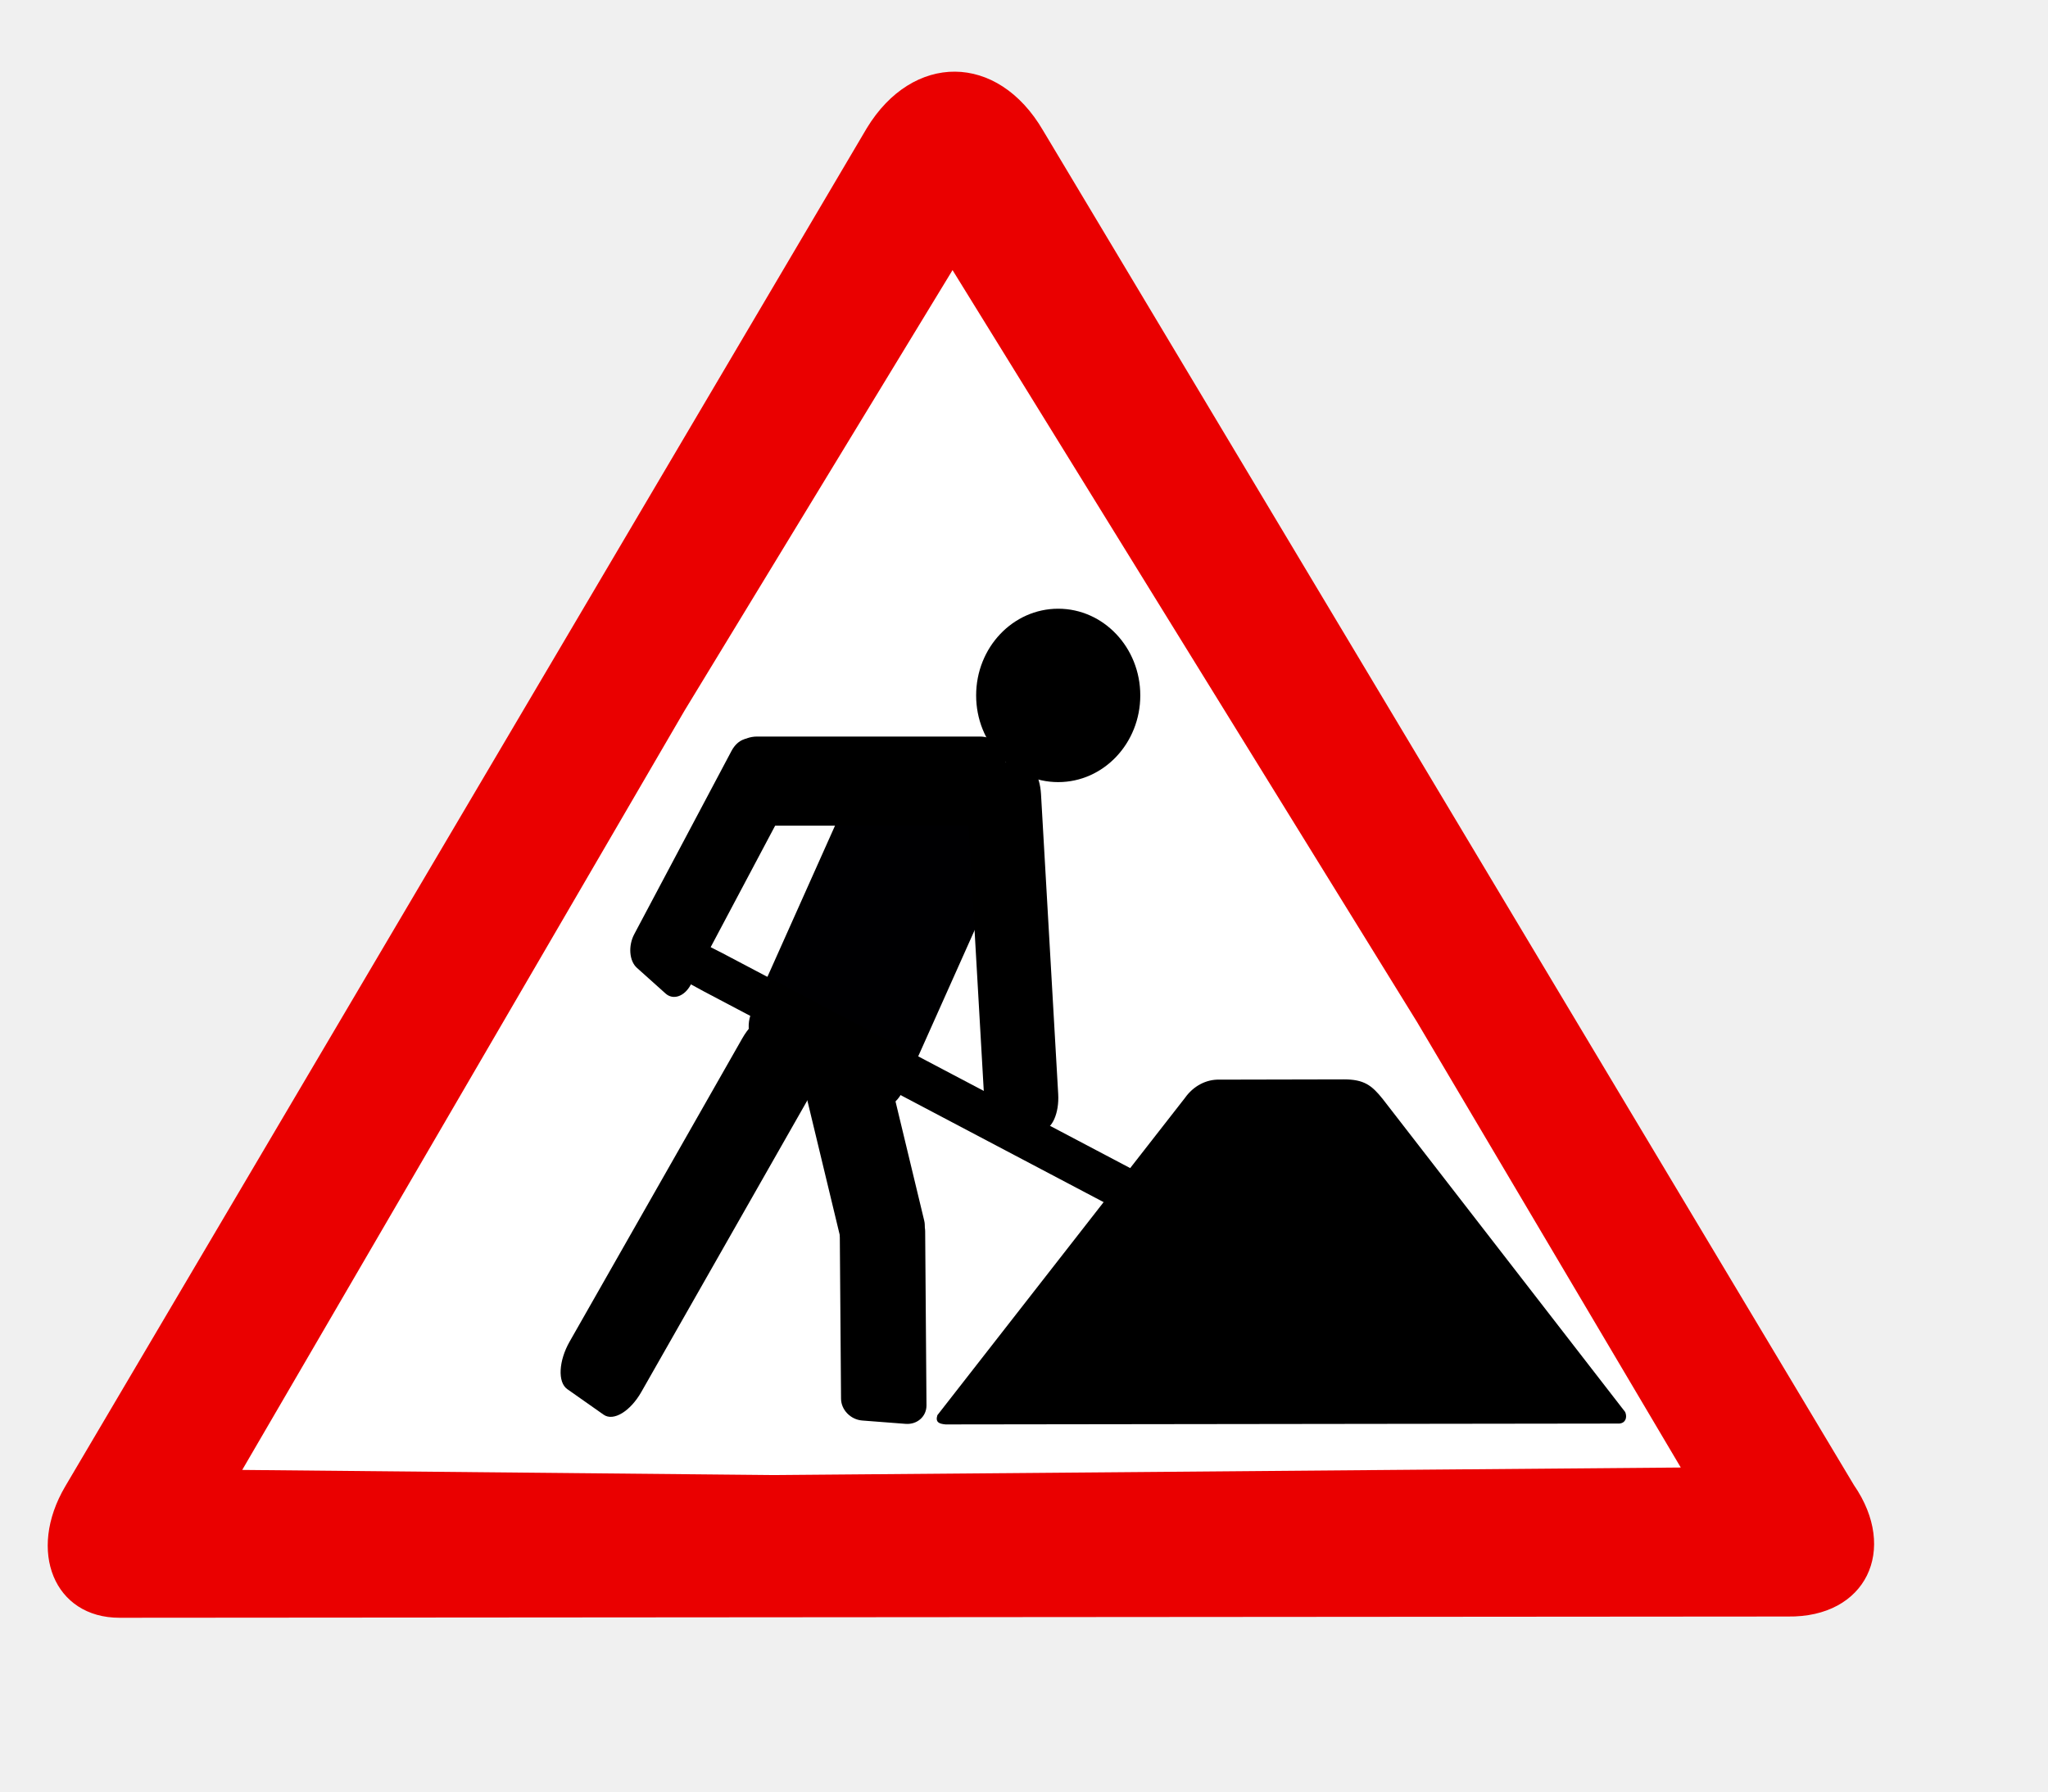
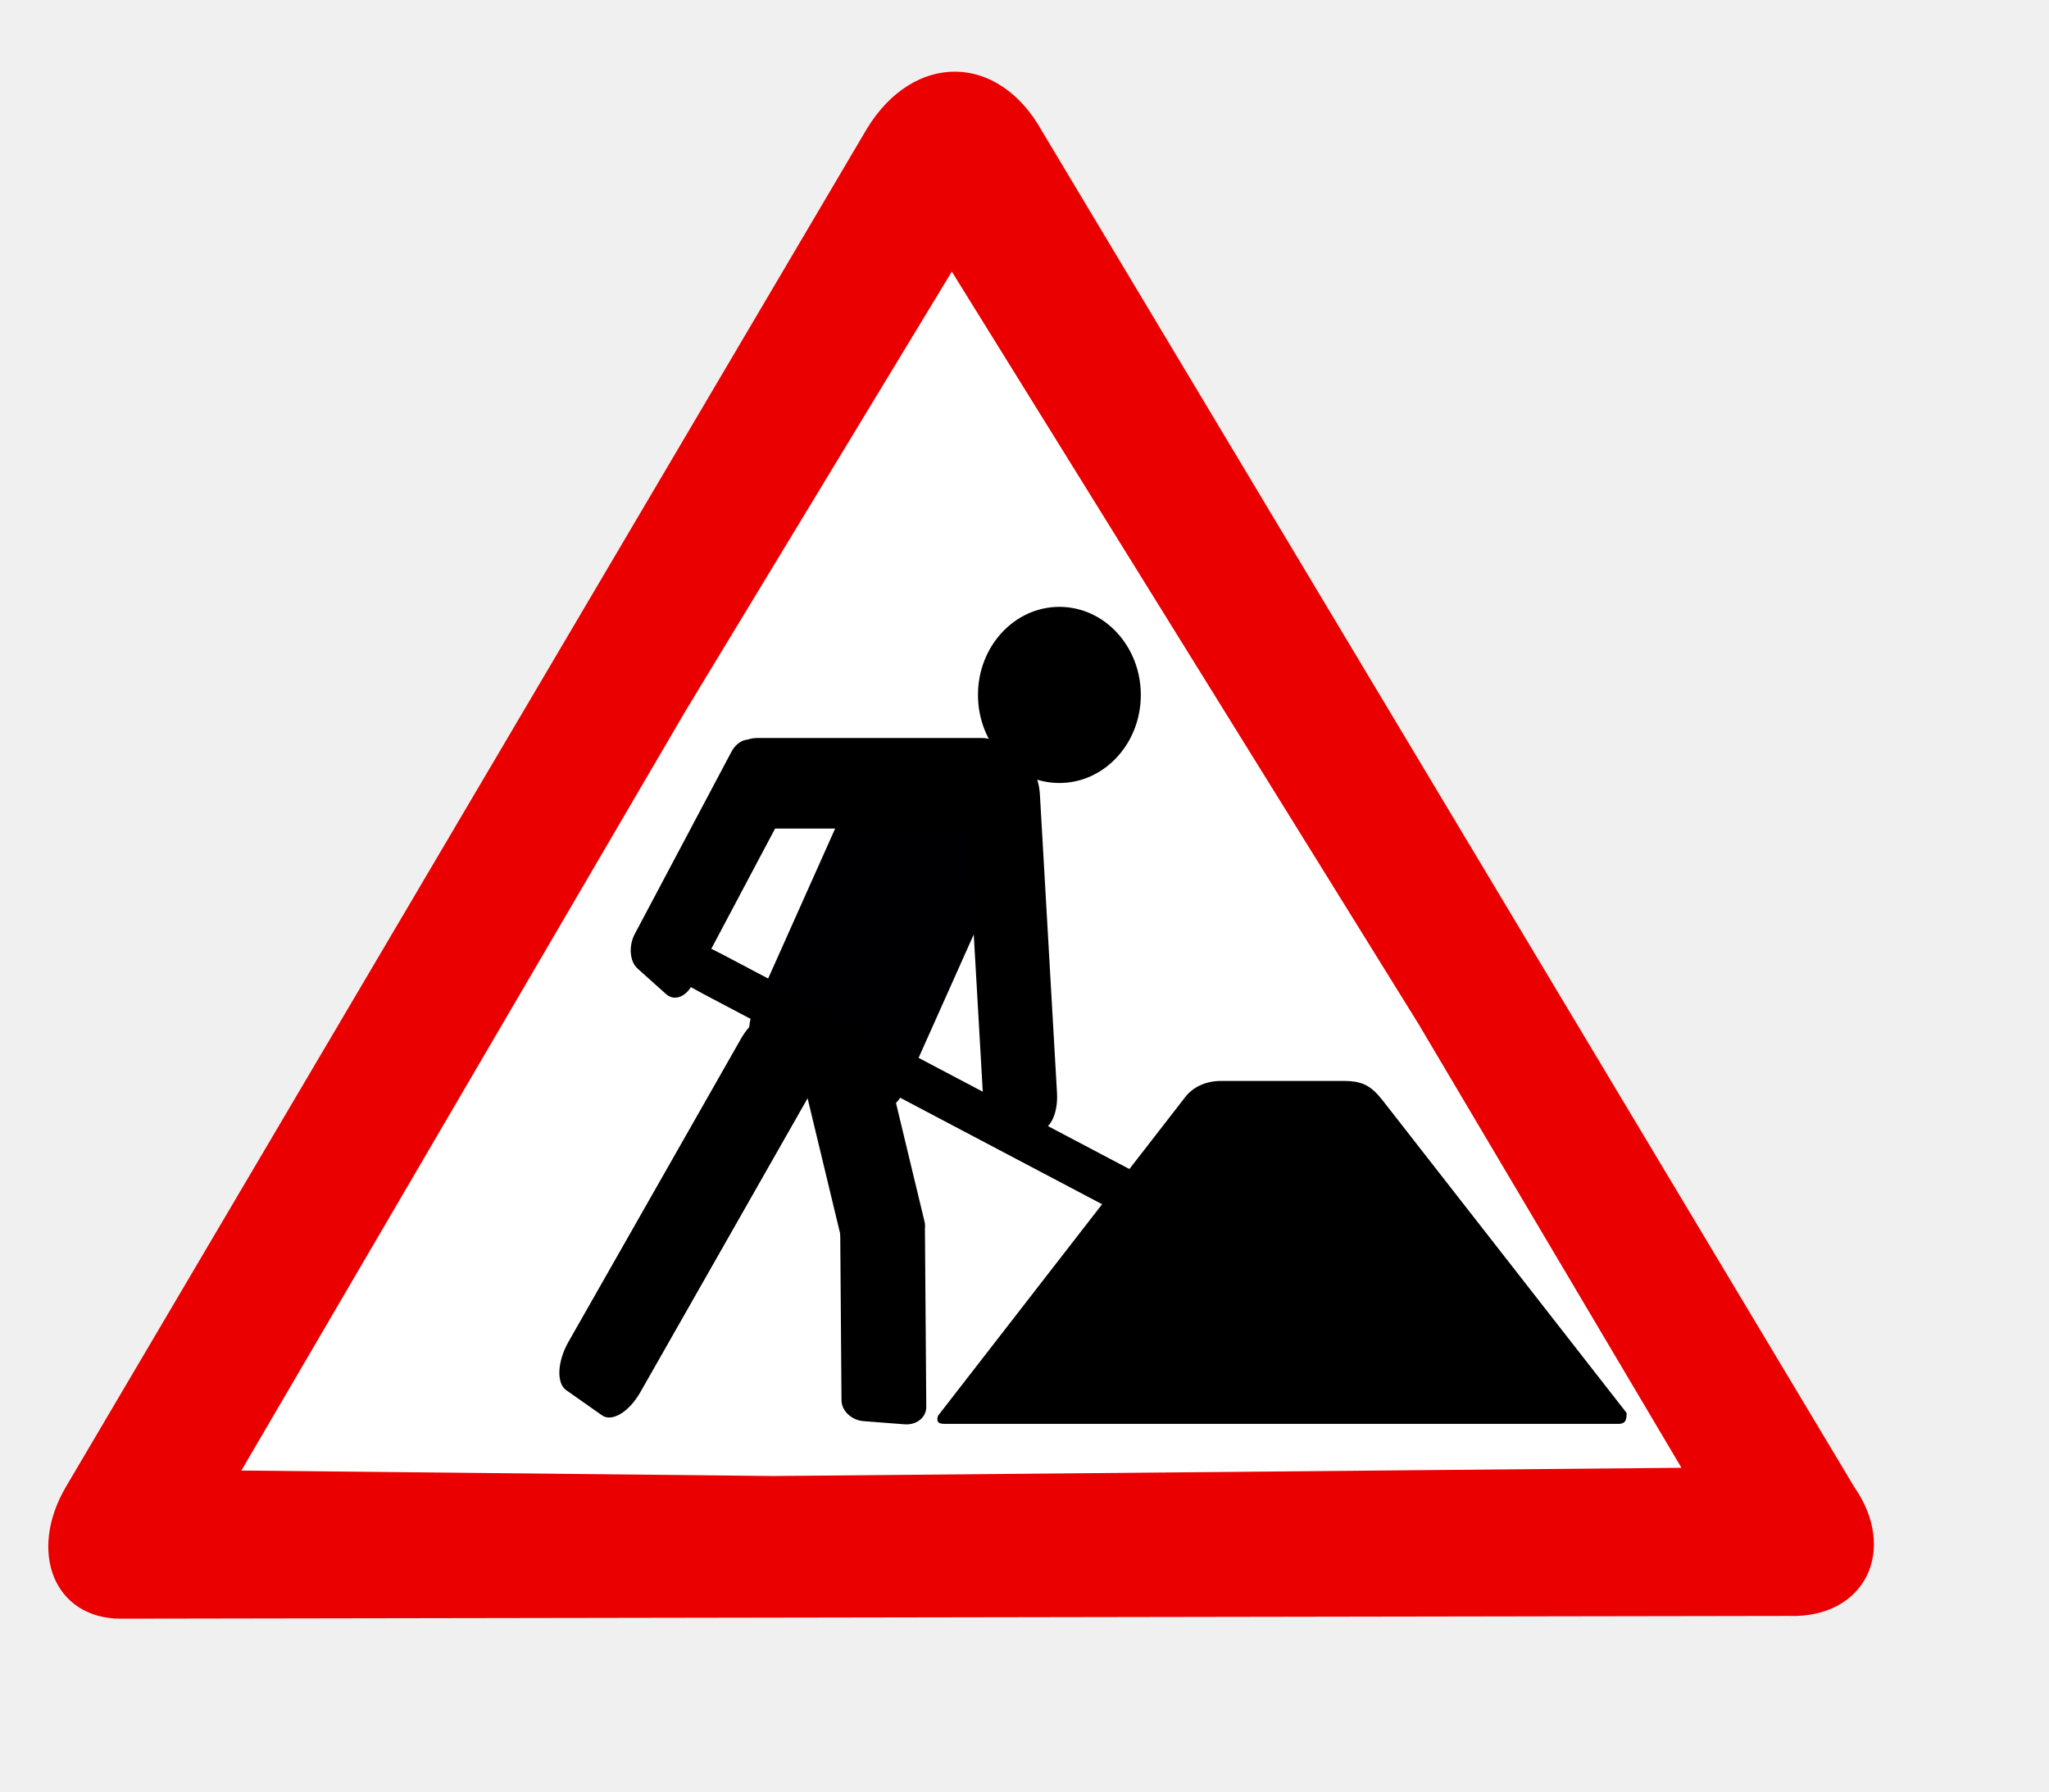
- <svg xmlns="http://www.w3.org/2000/svg" version="1.0" x="0" y="0" width="560pt" height="490pt" id="svg602" xml:space="preserve">
-   <defs id="defs604" />
-   <path d="M 651.823 589.49 L 43.583 589.943 C 19.81 589.961 9.807 565.721 23.801 542.004 L 316.016 46.743 C 332.705 19.26 363.645 18.961 380.334 47.671 L 675.903 541.55 C 692.162 565.132 680.34 589.913 651.823 589.49 z " style="font-size:12;fill:#ea0000;fill-rule:evenodd;" id="path634" />
-   <path style="font-size:12;fill:#ffffff;fill-rule:evenodd;" d="M 347.281 98.5 L 249.594 259.094 L 88.312 536.031 L 282.125 537.906 L 612.781 535.156 L 516.625 372.688 L 347.281 98.5 z " id="polygon611" />
-   <path d="M 590.359 519.123 L 344.744 519.439 C 342.519 519.238 340.907 518.731 341.75 516.076 L 432 400.388 C 435.121 395.965 439.83 393.573 444.568 393.709 L 489.919 393.612 C 497.274 393.609 500.11 395.738 504.158 400.82 L 592.533 514.94 C 593.342 516.948 592.617 518.956 590.359 519.123 z " style="font-size:12;fill-rule:evenodd;" id="path633" />
-   <rect width="62.142" height="124.684" rx="11.205" ry="11.817" x="401.592" y="86.919" transform="matrix(0.885449,0.464736,-0.408053,0.912958,0,0)" style="font-size:12;fill:#000002;fill-rule:evenodd;" id="rect613" />
-   <rect width="100" height="32.5" rx="9.412" ry="8" x="266.614" y="268.594" style="font-size:12;fill-rule:evenodd;" id="rect615" />
-   <rect width="93.192" height="27.643" rx="8.771" ry="6.804" x="-111.084" y="374.948" transform="matrix(0.46869,-0.883363,0.744635,0.667472,0,0)" style="font-size:12;fill-rule:evenodd;" id="rect616" />
-   <rect width="292.534" height="15.506" rx="27.533" ry="3.817" x="361.497" y="184.735" transform="matrix(0.884585,0.466378,-0.436681,0.899616,0,0)" style="font-size:12;fill-rule:evenodd;" id="rect617" />
-   <rect width="134.952" height="27.031" rx="12.701" ry="6.654" x="-440.255" y="335.387" transform="matrix(-5.7205843e-2,-0.9983624,0.9970356,-7.6942196e-2,0,0)" style="font-size:12px;fill-rule:evenodd" id="rect618" />
-   <ellipse cx="418.75" cy="467.362" rx="31.25" ry="32.5" transform="matrix(0.957573,0,0,0.972804,-15.17769,-201.0577)" style="font-size:12;fill-rule:evenodd;stroke-width:1;" id="path619" />
-   <rect width="78.066" height="31.236" rx="7.347" ry="7.689" x="-504.121" y="192.695" transform="matrix(-0.234008,-0.972235,0.985645,-0.16883,0,0)" style="font-size:12;fill-rule:evenodd;" id="rect621" />
-   <rect width="78.24" height="31.246" rx="7.364" ry="7.691" x="-494.049" y="303.845" transform="matrix(-7.569861e-3,-0.999971,0.997034,7.696708e-2,0,0)" style="font-size:12;fill-rule:evenodd;" id="rect622" />
-   <rect width="156.706" height="31.953" rx="14.749" ry="7.865" x="-296.654" y="424.449" transform="matrix(0.494708,-0.869059,0.817867,0.575407,0,0)" style="font-size:12;fill-rule:evenodd;" id="rect623" />
+ <svg xmlns="http://www.w3.org/2000/svg" width="747" height="653" version="1">
+   <path fill="#ea0000" fill-rule="evenodd" d="M652 589l-608 1c-24 0-34-24-20-48L316 47c17-28 48-28 64 1l296 494c16 23 4 48-24 47z" font-size="12" />
+   <path fill="#fff" fill-rule="evenodd" d="M347 99l-97 160L88 536l194 2 331-3-96-162L347 99z" font-size="12" />
+   <path fill-rule="evenodd" d="M590 519H345c-2 0-4 0-3-3l90-116c3-4 8-6 13-6h45c7 0 10 2 14 7l89 114c0 2 0 4-3 4z" font-size="12" />
+   <rect width="62" height="125" x="402" y="87" fill="#000002" fill-rule="evenodd" font-size="12" rx="11" ry="12" transform="matrix(.88545 .46474 -.40805 .91296 0 0)" />
+   <rect width="100" height="33" x="267" y="269" fill-rule="evenodd" font-size="12" rx="9" ry="8" />
+   <rect width="93" height="28" x="-111" y="375" fill-rule="evenodd" font-size="12" rx="9" ry="7" transform="matrix(.46869 -.88336 .74464 .66747 0 0)" />
+   <rect width="293" height="16" x="361" y="185" fill-rule="evenodd" font-size="12" rx="28" ry="4" transform="matrix(.88458 .46638 -.43668 .89962 0 0)" />
+   <rect width="135" height="27" x="-440" y="335" fill-rule="evenodd" font-size="12" rx="13" ry="7" transform="matrix(-.0572 -.99836 .99704 -.07694 0 0)" />
+   <ellipse cx="419" cy="467" fill-rule="evenodd" font-size="12" rx="31" ry="33" transform="matrix(.95757 0 0 .9728 -15 -201)" />
+   <rect width="78" height="31" x="-504" y="193" fill-rule="evenodd" font-size="12" rx="7" ry="8" transform="matrix(-.234 -.97223 .98564 -.16883 0 0)" />
+   <rect width="78" height="31" x="-494" y="304" fill-rule="evenodd" font-size="12" rx="7" ry="8" transform="matrix(-.00757 -.99997 .99703 .07697 0 0)" />
+   <rect width="157" height="32" x="-297" y="424" fill-rule="evenodd" font-size="12" rx="15" ry="8" transform="matrix(.4947 -.86906 .81787 .5754 0 0)" />
</svg>
